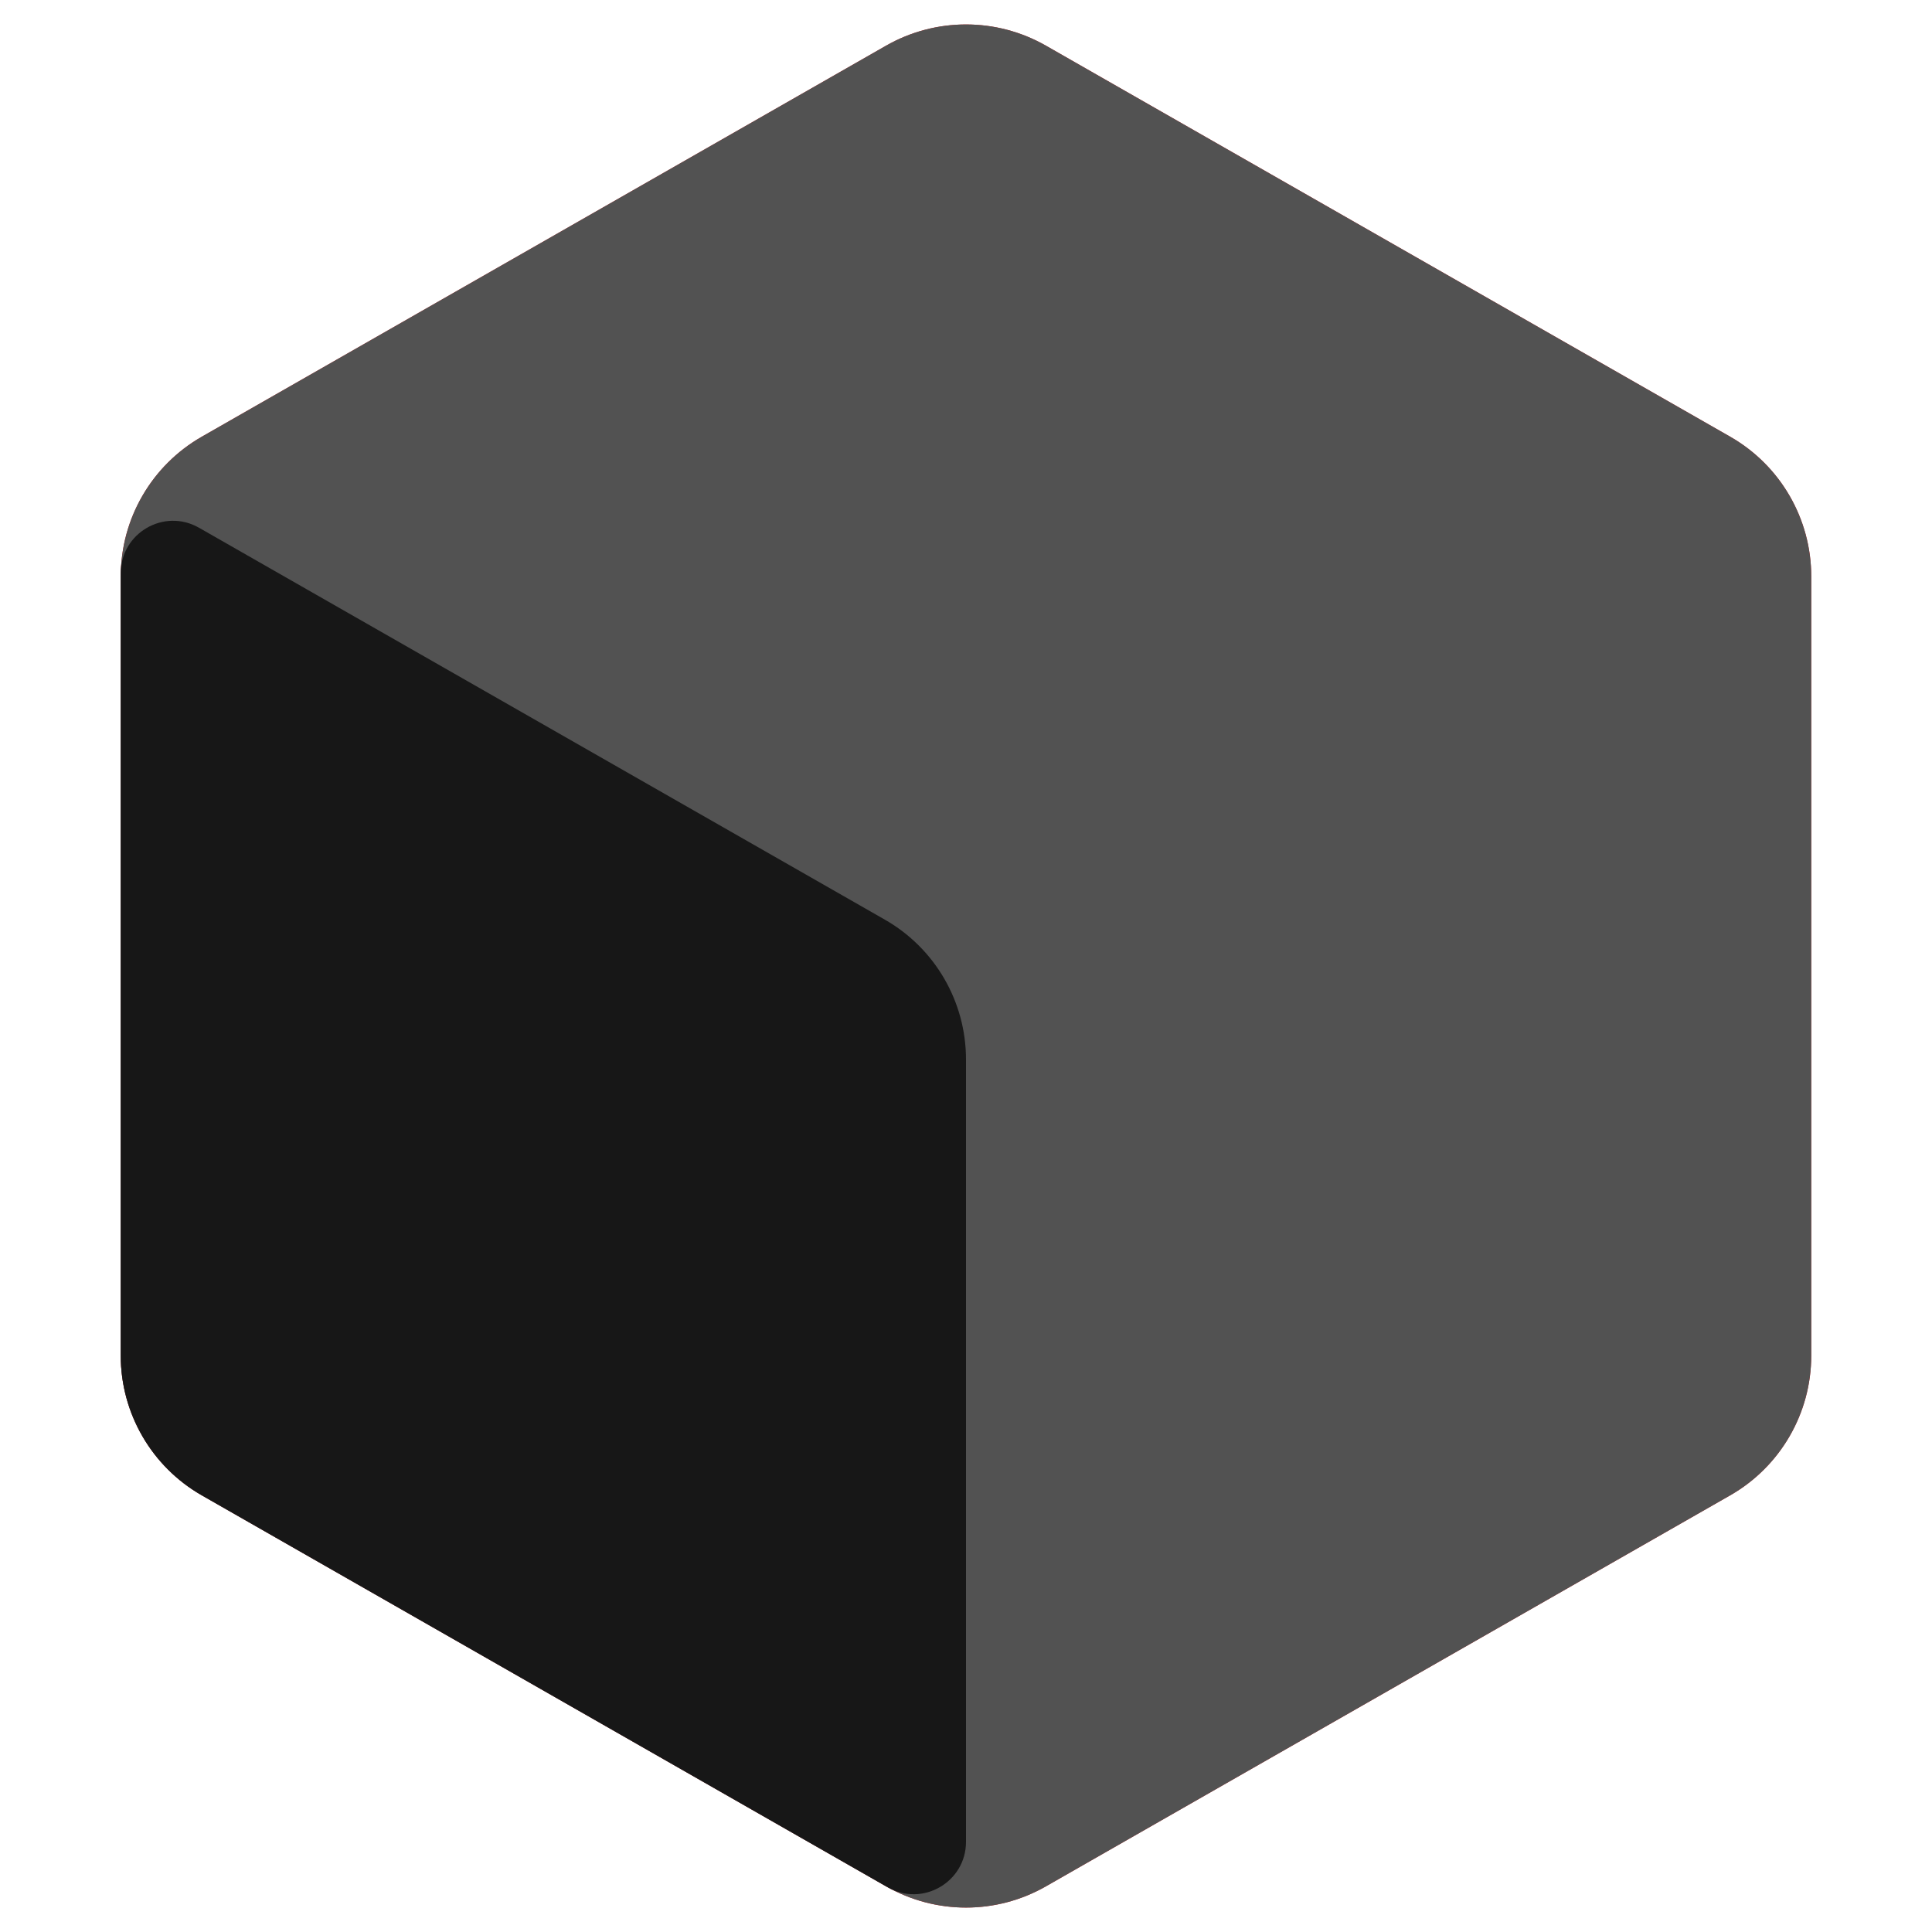
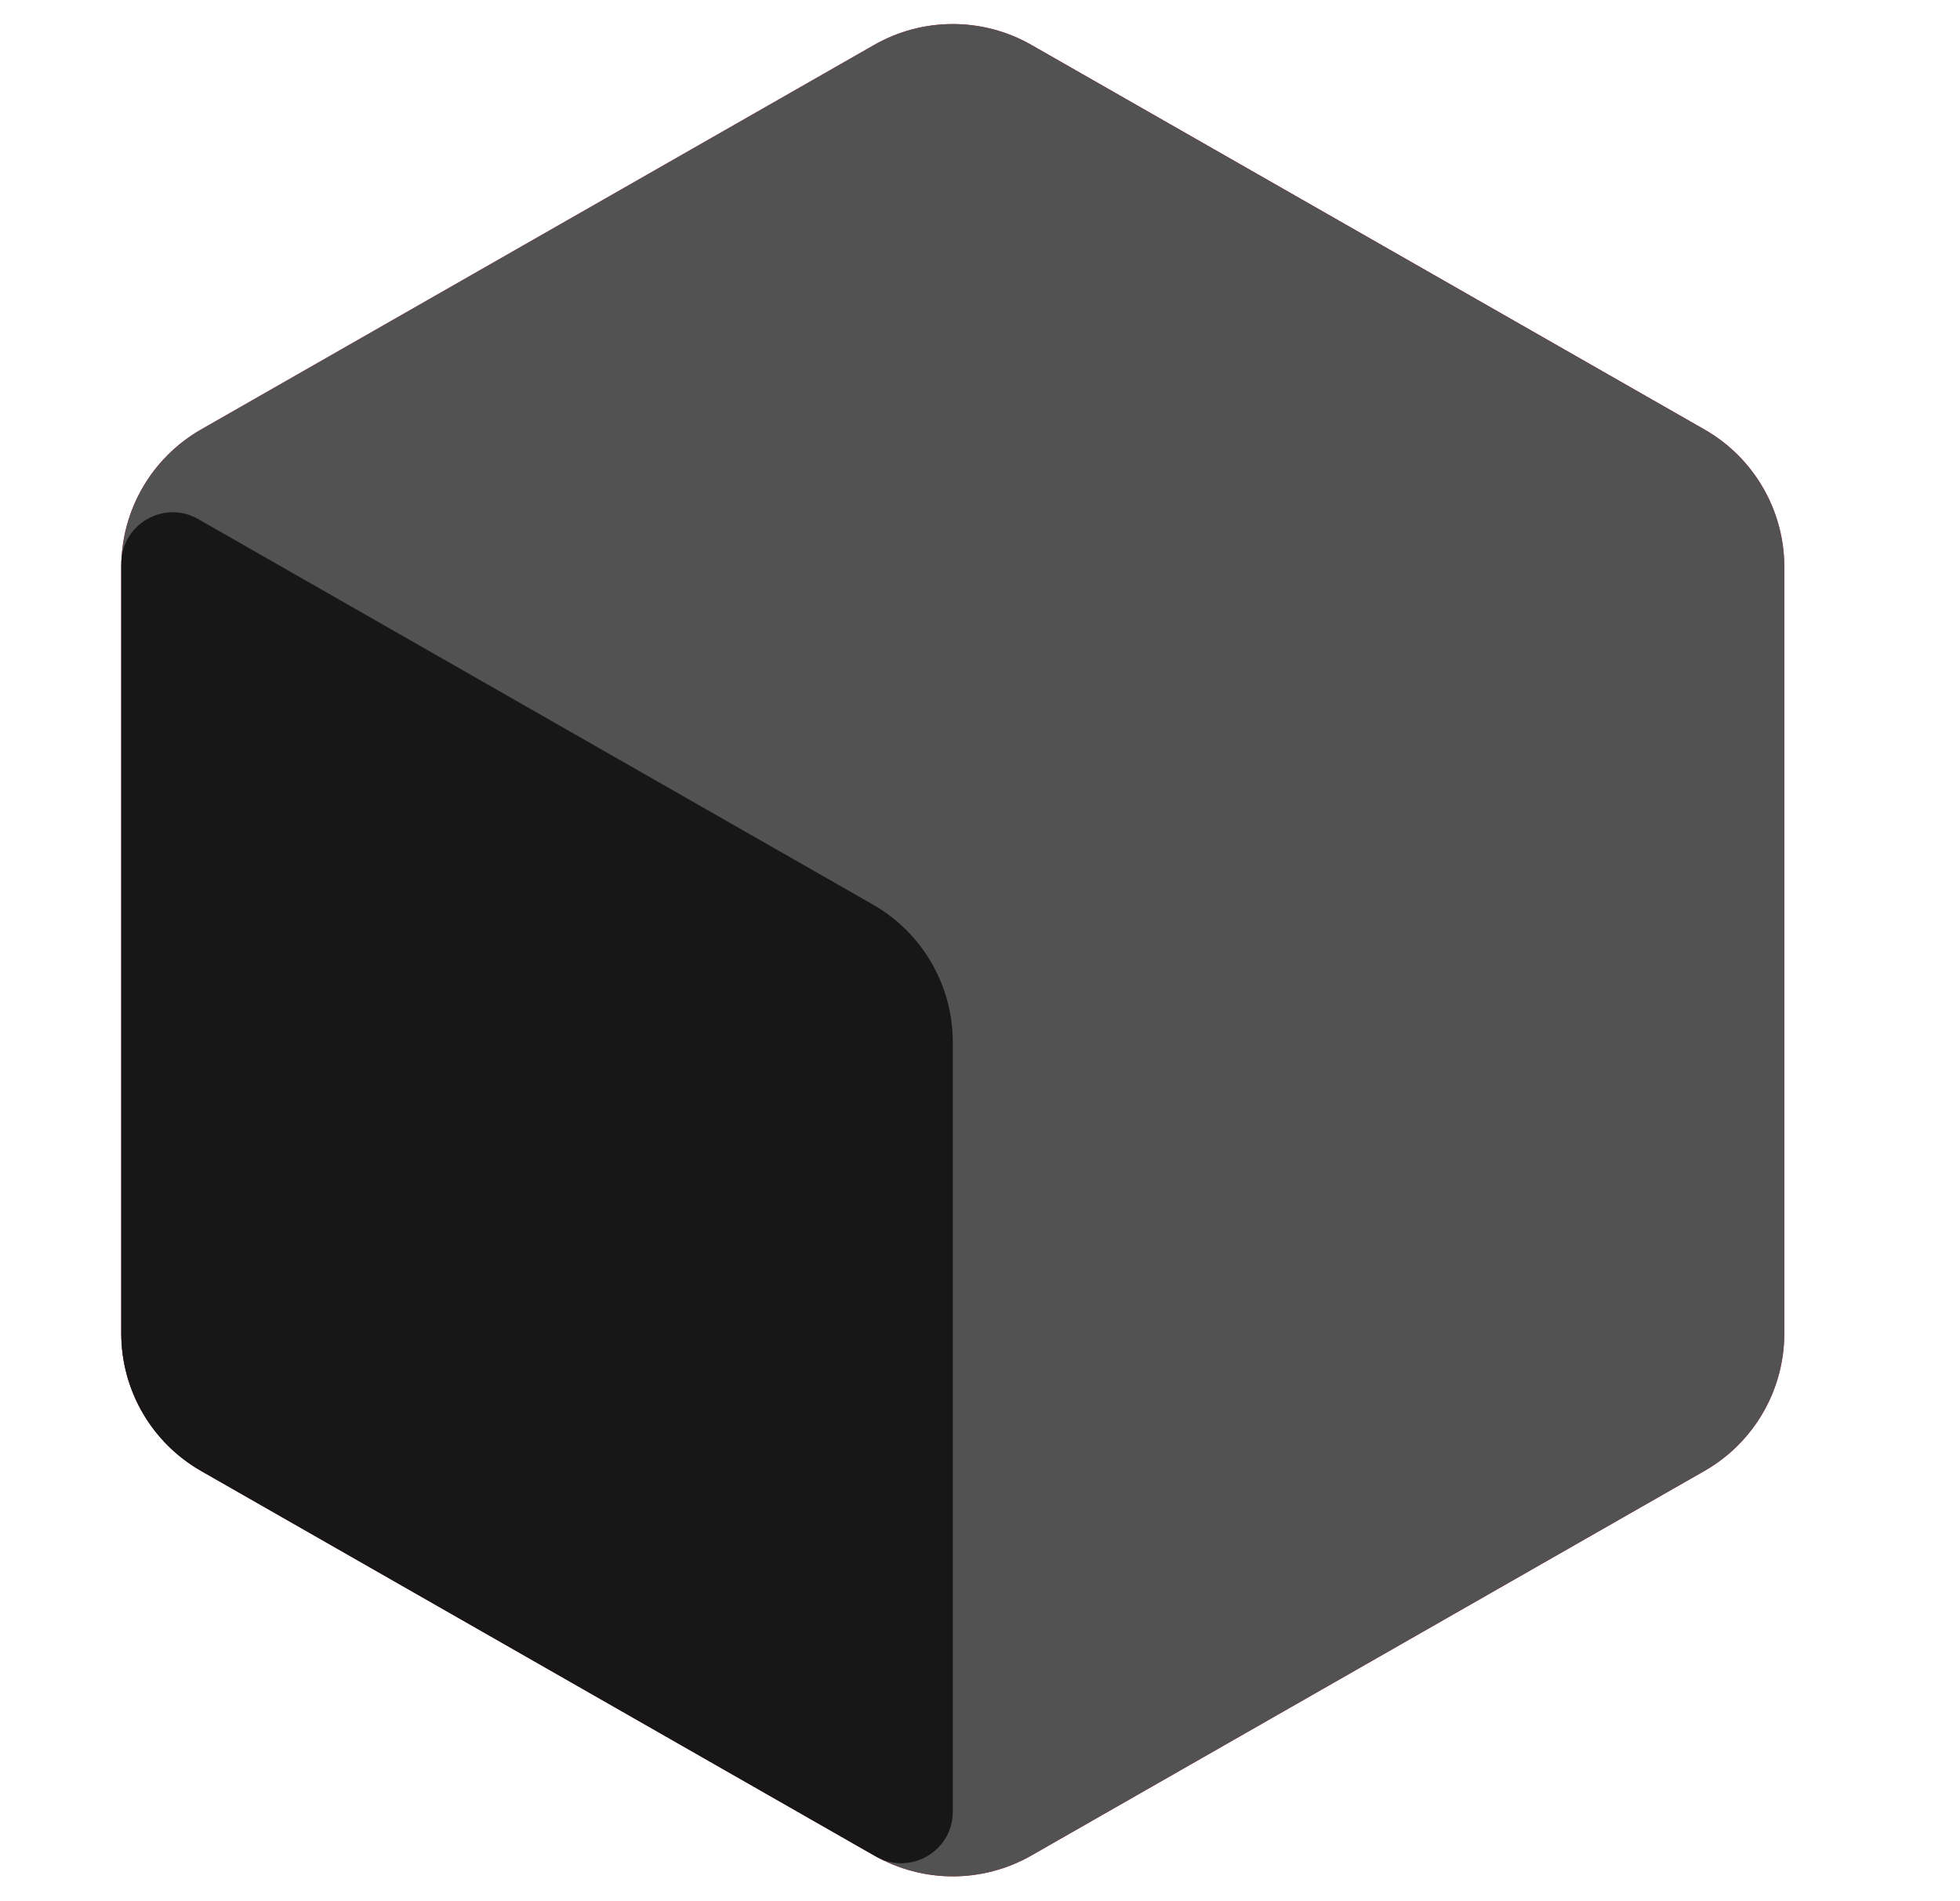
- <svg xmlns="http://www.w3.org/2000/svg" width="48" height="48" viewBox="0 0 48 48" fill="none">
-   <path d="M45 33.679V14.322C45 12.886 44.231 11.561 42.985 10.849L25.985 1.134C24.755 0.432 23.245 0.432 22.015 1.134L5.015 10.849C3.769 11.561 3 12.886 3 14.322V33.679C3 35.114 3.769 36.44 5.015 37.152L22.016 46.866C23.245 47.569 24.755 47.569 25.985 46.866L42.985 37.152C44.231 36.44 45 35.114 45 33.679Z" fill="#DC2626" />
-   <path d="M45 33.679V14.322C45 12.886 44.231 11.561 42.985 10.849L25.985 1.134C24.755 0.432 23.245 0.432 22.015 1.134L5.015 10.849C3.769 11.561 3 12.886 3 14.322V33.679C3 35.114 3.769 36.44 5.015 37.152L22.016 46.866C23.245 47.569 24.755 47.569 25.985 46.866L42.985 37.152C44.231 36.44 45 35.114 45 33.679Z" fill="#525252" />
-   <path d="M3 33.679C3 35.114 3.769 36.44 5.015 37.152L22.055 46.889C22.922 47.384 24 46.758 24 45.76V26.322C24 24.886 23.231 23.561 21.985 22.849L4.945 13.112C4.078 12.616 3 13.242 3 14.24V33.679Z" fill="#171717" />
+ <svg xmlns="http://www.w3.org/2000/svg" width="33" height="32" viewBox="0 0 33 32" fill="none">
+   <path d="M30.042 22.452V9.548C30.042 8.591 29.529 7.707 28.698 7.232L17.365 0.756C16.545 0.288 15.539 0.288 14.719 0.756L3.385 7.232C2.555 7.707 2.042 8.591 2.042 9.548V22.452C2.042 23.409 2.555 24.293 3.385 24.768L14.719 31.244C15.539 31.712 16.545 31.712 17.365 31.244L28.698 24.768C29.529 24.293 30.042 23.409 30.042 22.452Z" fill="#DC2626" />
+   <path d="M30.042 22.452V9.548C30.042 8.591 29.529 7.707 28.698 7.232L17.365 0.756C16.545 0.288 15.539 0.288 14.719 0.756L3.385 7.232C2.555 7.707 2.042 8.591 2.042 9.548V22.452C2.042 23.409 2.555 24.293 3.385 24.768L14.719 31.244C15.539 31.712 16.545 31.712 17.365 31.244L28.698 24.768C29.529 24.293 30.042 23.409 30.042 22.452Z" fill="#525252" />
+   <path d="M2.042 22.452C2.042 23.409 2.555 24.293 3.385 24.768L14.745 31.259C15.323 31.589 16.042 31.172 16.042 30.506V17.547C16.042 16.591 15.529 15.707 14.698 15.232L3.338 8.741C2.761 8.411 2.042 8.828 2.042 9.493V22.452Z" fill="#171717" />
</svg>
